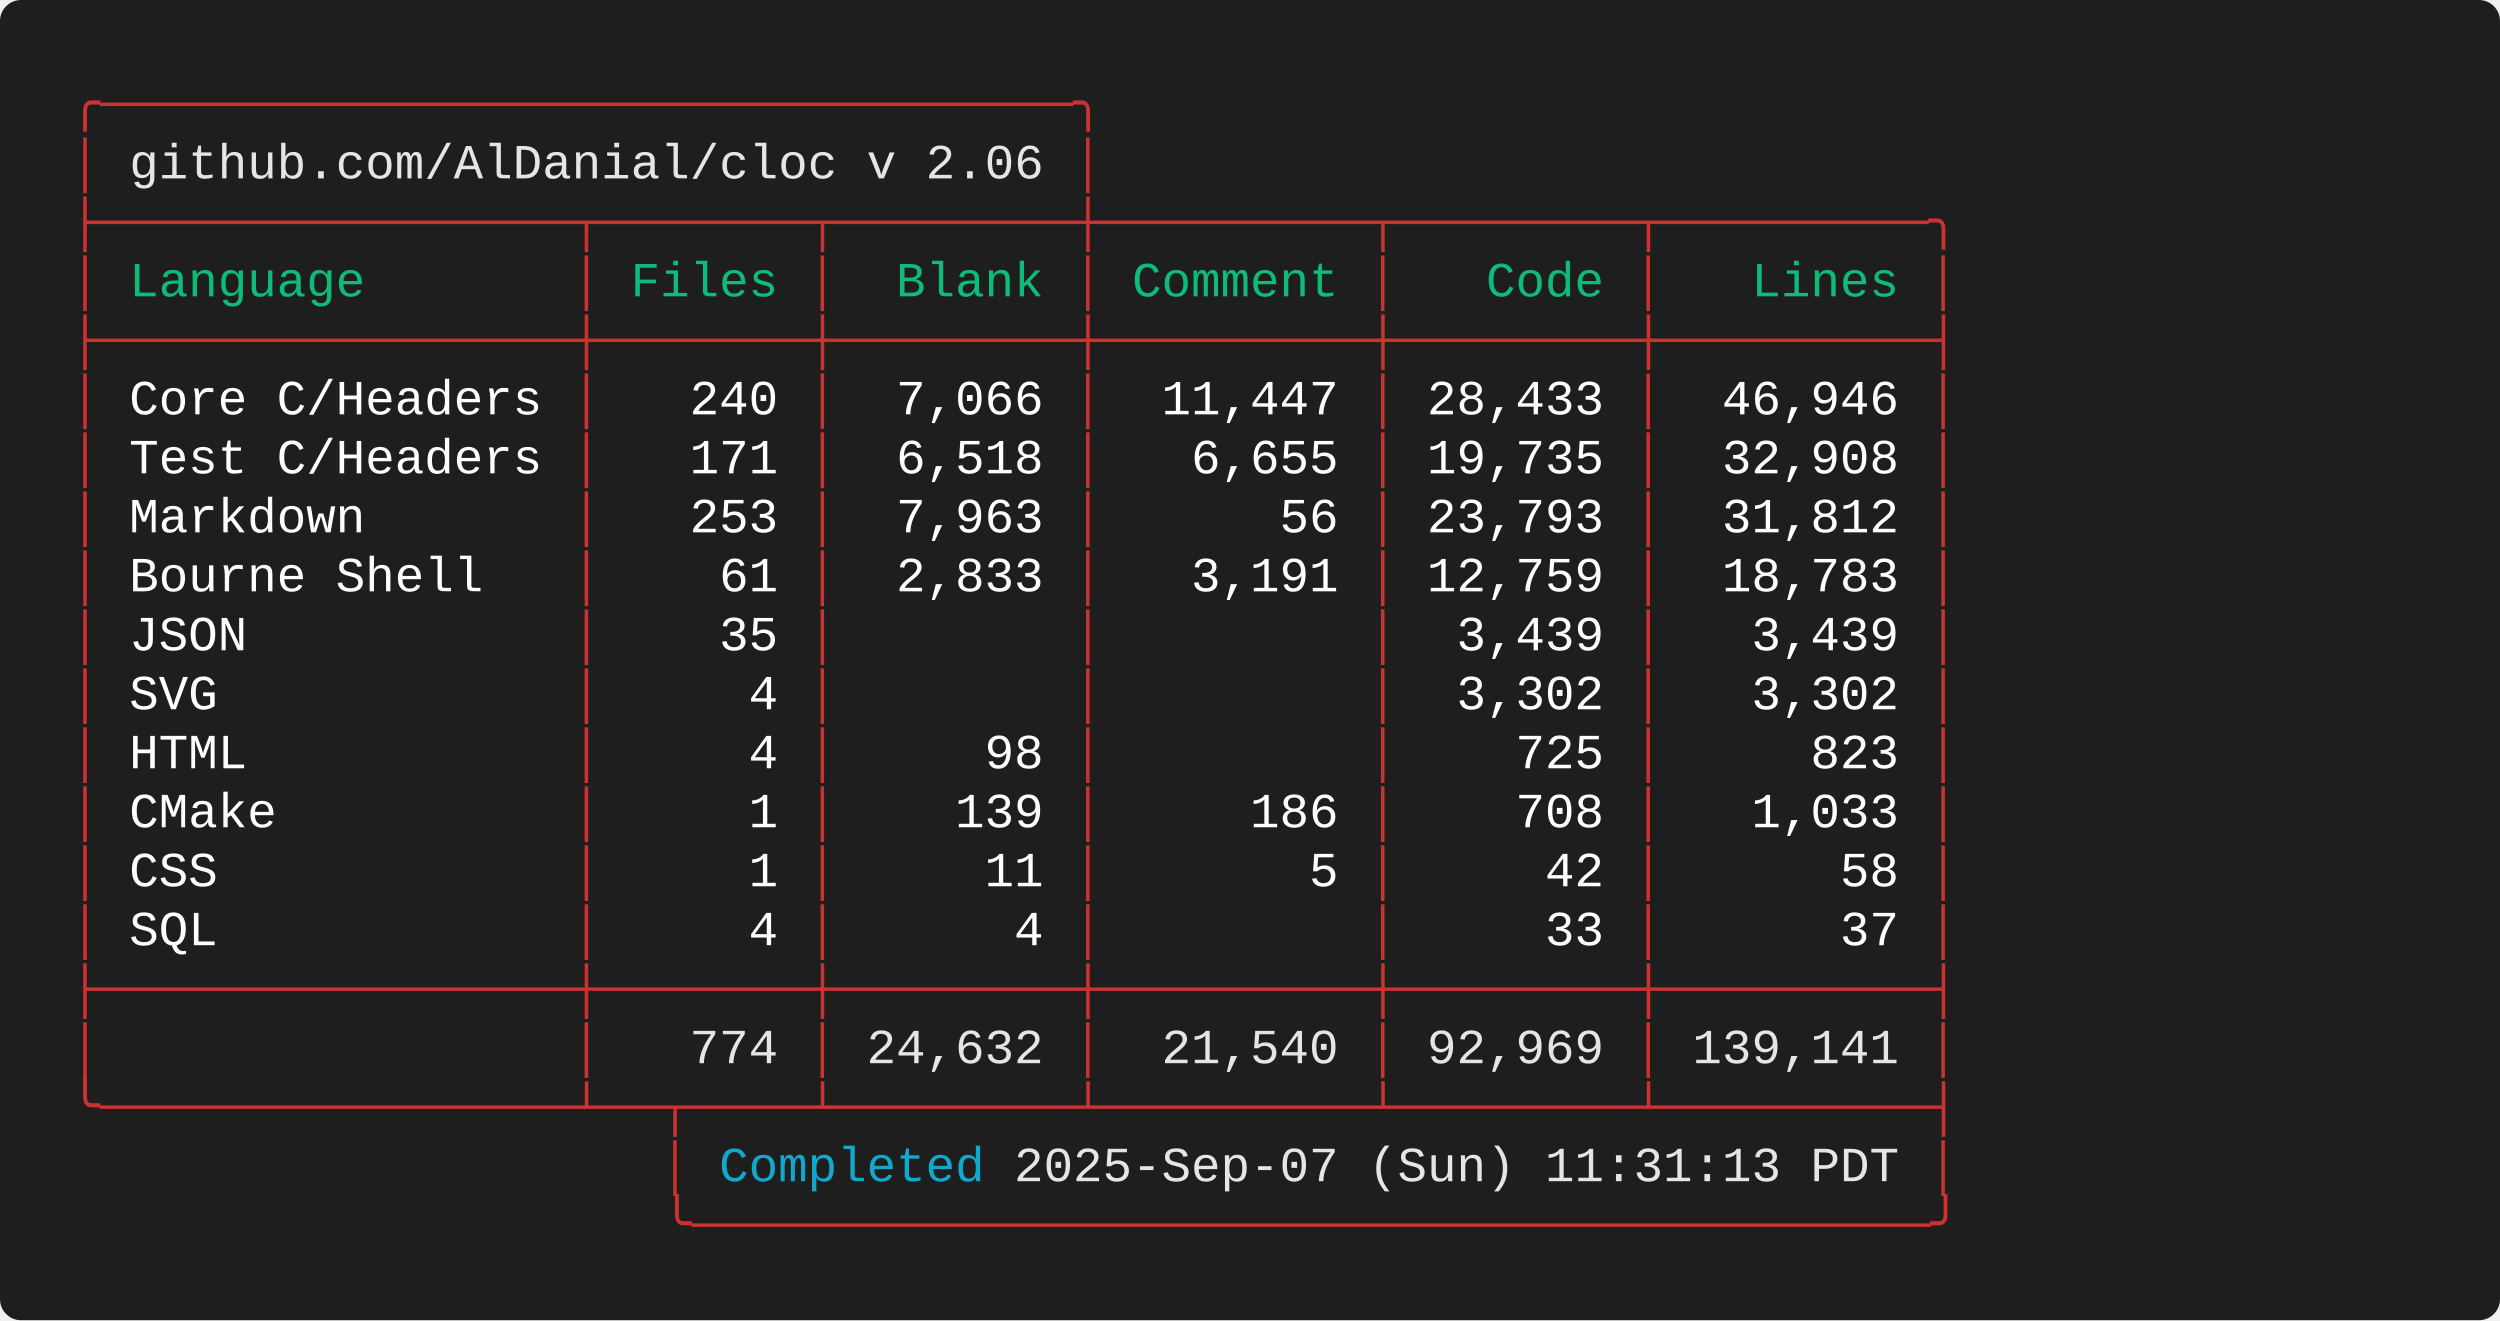
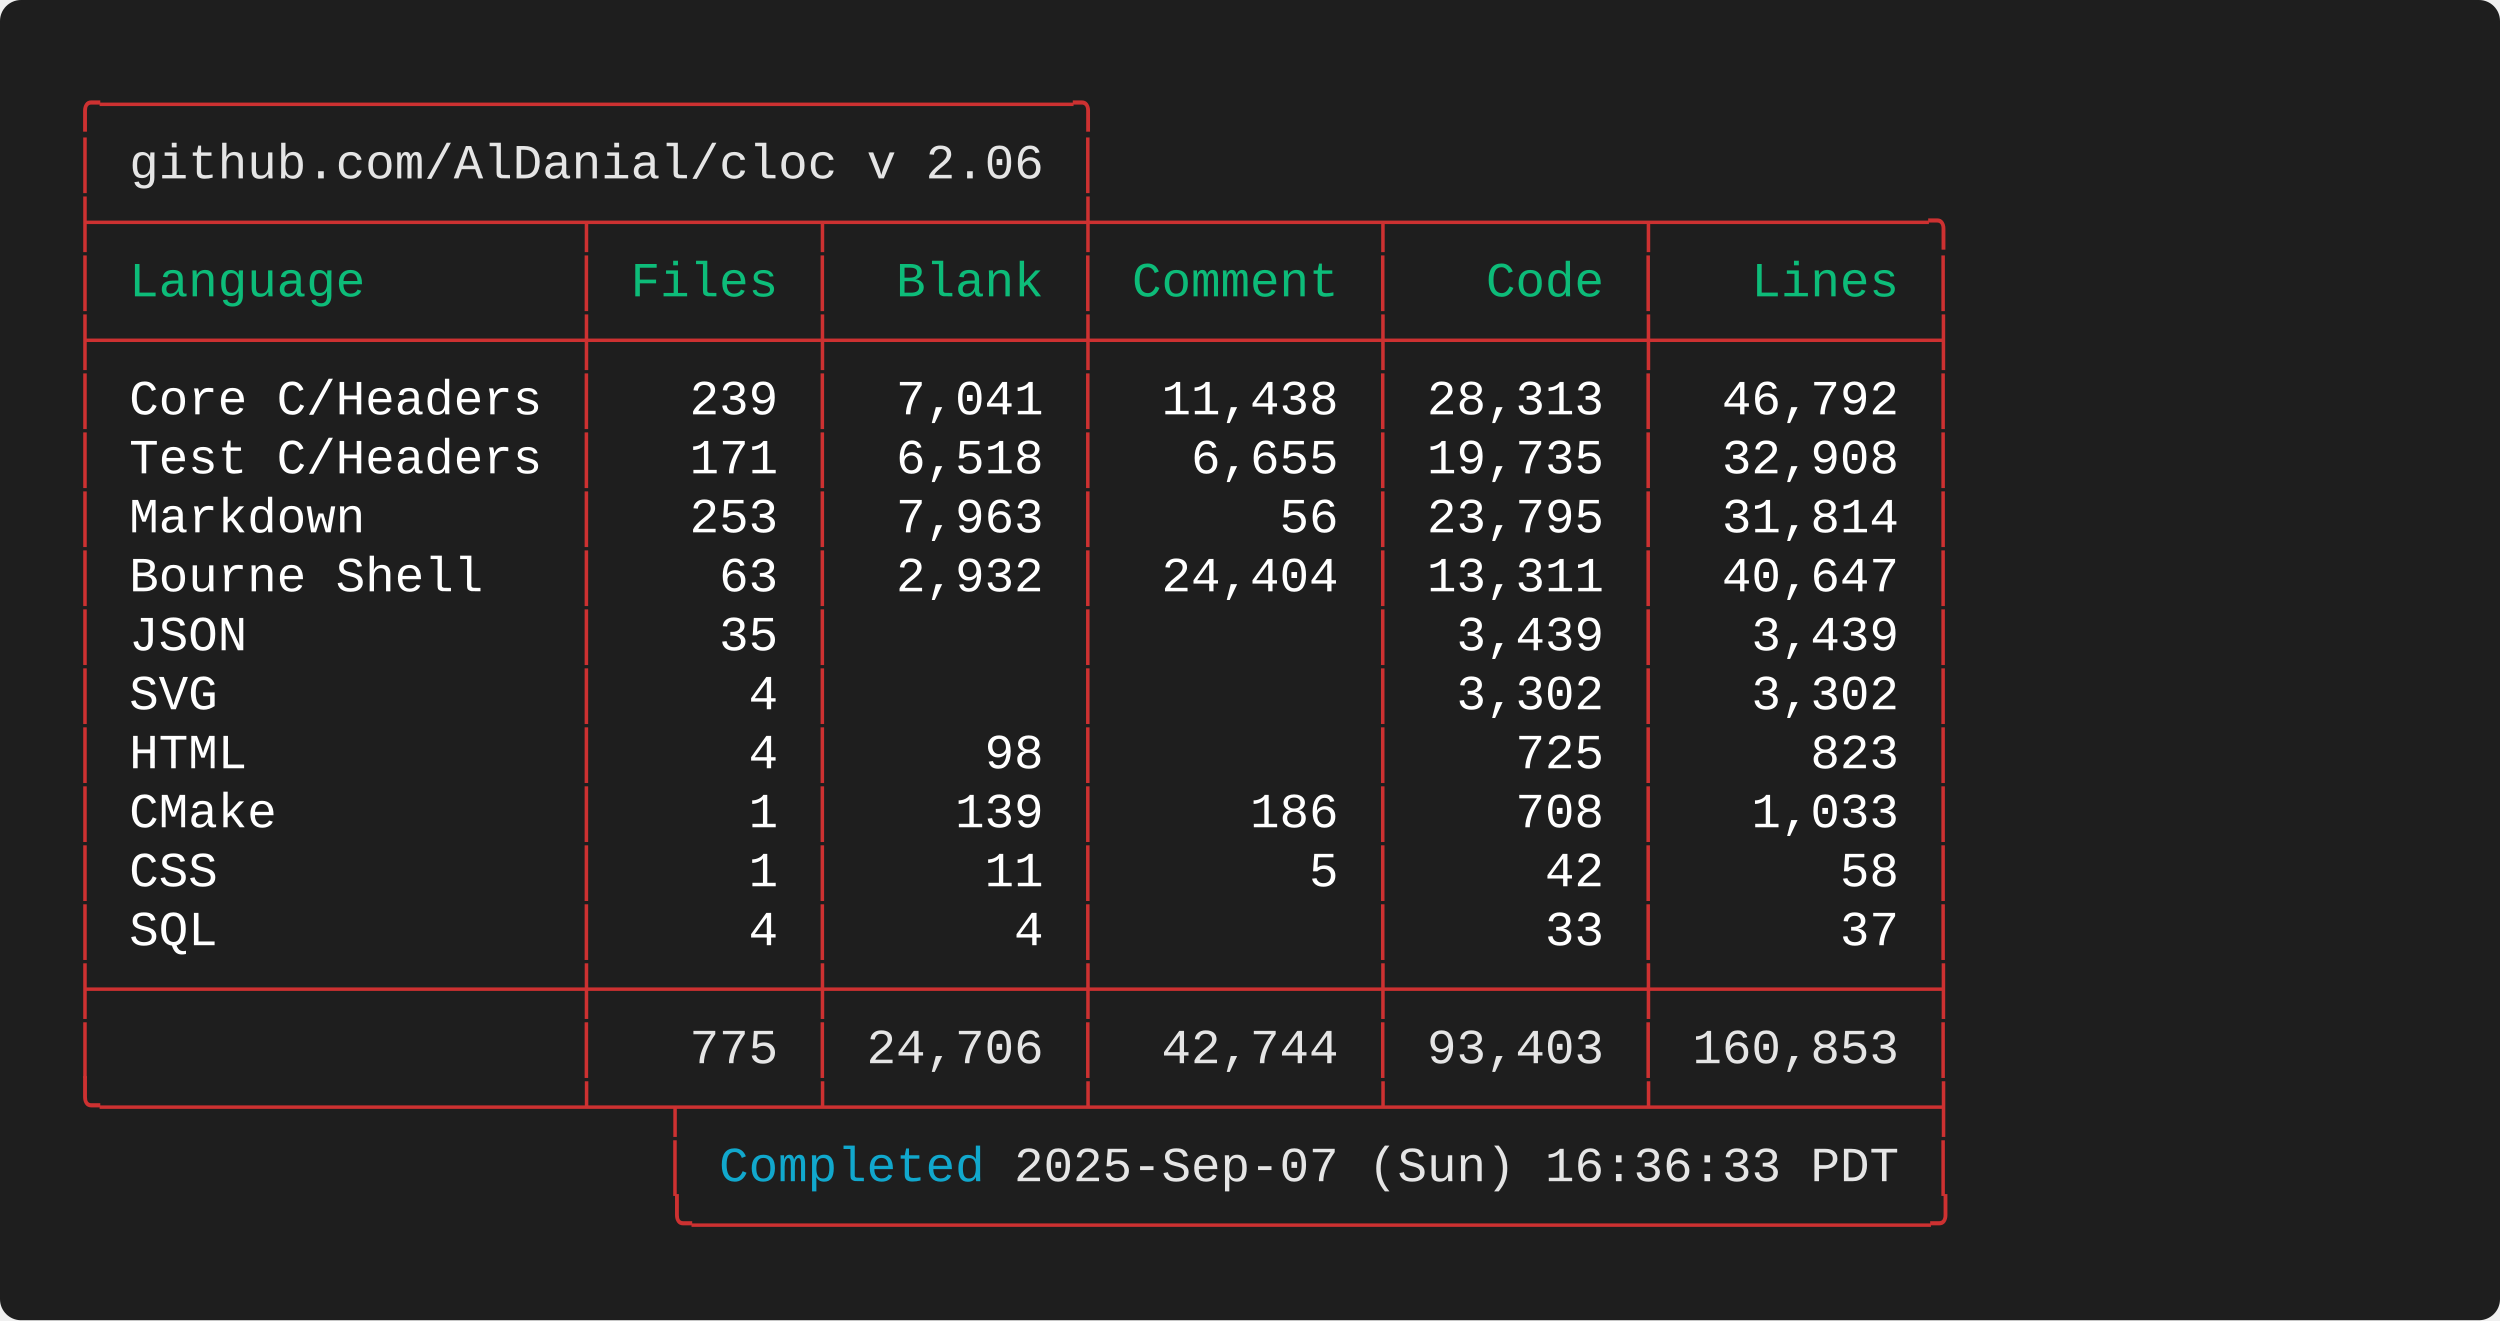
<svg xmlns="http://www.w3.org/2000/svg" width="712.00" height="376.00" viewBox="0 0 712.00 376.00">
  <defs>
    <style>.terminal-text { font-family: 'Consolas', 'Consolas', 'Monaco', 'Courier New', monospace; }</style>
  </defs>
  <rect width="100%" height="100%" fill="#1e1e1e" rx="6" />
  <text x="20.00" y="34.00" font-size="14" class="terminal-text" xml:space="preserve" textLength="294.00" lengthAdjust="spacingAndGlyphs" fill="#cd3131">╭─────────────────────────────────╮</text>
  <text x="20.00" y="50.80" font-size="14" class="terminal-text" xml:space="preserve" textLength="16.80" lengthAdjust="spacingAndGlyphs" fill="#cd3131">│ </text>
  <text x="36.80" y="50.80" font-size="14" class="terminal-text" xml:space="preserve" textLength="260.40" lengthAdjust="spacingAndGlyphs" fill="#e5e5e5">github.com/AlDanial/cloc v 2.06</text>
  <text x="297.20" y="50.80" font-size="14" class="terminal-text" xml:space="preserve" textLength="8.40" lengthAdjust="spacingAndGlyphs" fill="#ffffff"> </text>
  <text x="305.60" y="50.80" font-size="14" class="terminal-text" xml:space="preserve" textLength="8.40" lengthAdjust="spacingAndGlyphs" fill="#cd3131">│</text>
  <text x="20.00" y="67.60" font-size="14" class="terminal-text" xml:space="preserve" textLength="537.60" lengthAdjust="spacingAndGlyphs" fill="#cd3131">├────────────────┬───────┬────────┼─────────┬────────┬─────────╮</text>
  <text x="20.00" y="84.40" font-size="14" class="terminal-text" xml:space="preserve" textLength="8.40" lengthAdjust="spacingAndGlyphs" fill="#cd3131">│</text>
  <text x="28.40" y="84.40" font-size="14" class="terminal-text" xml:space="preserve" textLength="134.40" lengthAdjust="spacingAndGlyphs" fill="#0dbc79"> Language       </text>
  <text x="162.80" y="84.40" font-size="14" class="terminal-text" xml:space="preserve" textLength="8.40" lengthAdjust="spacingAndGlyphs" fill="#cd3131">│</text>
  <text x="171.20" y="84.40" font-size="14" class="terminal-text" xml:space="preserve" textLength="58.80" lengthAdjust="spacingAndGlyphs" fill="#0dbc79"> Files </text>
  <text x="230.00" y="84.40" font-size="14" class="terminal-text" xml:space="preserve" textLength="8.40" lengthAdjust="spacingAndGlyphs" fill="#cd3131">│</text>
  <text x="238.40" y="84.40" font-size="14" class="terminal-text" xml:space="preserve" textLength="67.20" lengthAdjust="spacingAndGlyphs" fill="#0dbc79">  Blank </text>
  <text x="305.60" y="84.40" font-size="14" class="terminal-text" xml:space="preserve" textLength="8.40" lengthAdjust="spacingAndGlyphs" fill="#cd3131">│</text>
  <text x="314.00" y="84.40" font-size="14" class="terminal-text" xml:space="preserve" textLength="75.60" lengthAdjust="spacingAndGlyphs" fill="#0dbc79"> Comment </text>
  <text x="389.60" y="84.40" font-size="14" class="terminal-text" xml:space="preserve" textLength="8.40" lengthAdjust="spacingAndGlyphs" fill="#cd3131">│</text>
  <text x="398.00" y="84.40" font-size="14" class="terminal-text" xml:space="preserve" textLength="67.20" lengthAdjust="spacingAndGlyphs" fill="#0dbc79">   Code </text>
  <text x="465.20" y="84.40" font-size="14" class="terminal-text" xml:space="preserve" textLength="8.40" lengthAdjust="spacingAndGlyphs" fill="#cd3131">│</text>
  <text x="473.60" y="84.40" font-size="14" class="terminal-text" xml:space="preserve" textLength="75.60" lengthAdjust="spacingAndGlyphs" fill="#0dbc79">   Lines </text>
  <text x="549.20" y="84.40" font-size="14" class="terminal-text" xml:space="preserve" textLength="8.40" lengthAdjust="spacingAndGlyphs" fill="#cd3131">│</text>
  <text x="20.00" y="101.20" font-size="14" class="terminal-text" xml:space="preserve" textLength="537.60" lengthAdjust="spacingAndGlyphs" fill="#cd3131">├────────────────┼───────┼────────┼─────────┼────────┼─────────┤</text>
  <text x="20.00" y="118.00" font-size="14" class="terminal-text" xml:space="preserve" textLength="8.40" lengthAdjust="spacingAndGlyphs" fill="#cd3131">│</text>
  <text x="28.40" y="118.00" font-size="14" class="terminal-text" xml:space="preserve" textLength="134.40" lengthAdjust="spacingAndGlyphs" fill="#ffffff"> Core C/Headers </text>
  <text x="162.80" y="118.00" font-size="14" class="terminal-text" xml:space="preserve" textLength="8.40" lengthAdjust="spacingAndGlyphs" fill="#cd3131">│</text>
-   <text x="171.20" y="118.00" font-size="14" class="terminal-text" xml:space="preserve" textLength="58.80" lengthAdjust="spacingAndGlyphs" fill="#ffffff">   240 </text>
+   <text x="171.20" y="118.00" font-size="14" class="terminal-text" xml:space="preserve" textLength="58.80" lengthAdjust="spacingAndGlyphs" fill="#ffffff">   239 </text>
  <text x="230.00" y="118.00" font-size="14" class="terminal-text" xml:space="preserve" textLength="8.40" lengthAdjust="spacingAndGlyphs" fill="#cd3131">│</text>
-   <text x="238.40" y="118.00" font-size="14" class="terminal-text" xml:space="preserve" textLength="67.20" lengthAdjust="spacingAndGlyphs" fill="#ffffff">  7,066 </text>
+   <text x="238.40" y="118.00" font-size="14" class="terminal-text" xml:space="preserve" textLength="67.20" lengthAdjust="spacingAndGlyphs" fill="#ffffff">  7,041 </text>
  <text x="305.60" y="118.00" font-size="14" class="terminal-text" xml:space="preserve" textLength="8.40" lengthAdjust="spacingAndGlyphs" fill="#cd3131">│</text>
-   <text x="314.00" y="118.00" font-size="14" class="terminal-text" xml:space="preserve" textLength="75.60" lengthAdjust="spacingAndGlyphs" fill="#ffffff">  11,447 </text>
+   <text x="314.00" y="118.00" font-size="14" class="terminal-text" xml:space="preserve" textLength="75.60" lengthAdjust="spacingAndGlyphs" fill="#ffffff">  11,438 </text>
  <text x="389.60" y="118.00" font-size="14" class="terminal-text" xml:space="preserve" textLength="8.40" lengthAdjust="spacingAndGlyphs" fill="#cd3131">│</text>
-   <text x="398.00" y="118.00" font-size="14" class="terminal-text" xml:space="preserve" textLength="67.20" lengthAdjust="spacingAndGlyphs" fill="#ffffff"> 28,433 </text>
+   <text x="398.00" y="118.00" font-size="14" class="terminal-text" xml:space="preserve" textLength="67.20" lengthAdjust="spacingAndGlyphs" fill="#ffffff"> 28,313 </text>
  <text x="465.20" y="118.00" font-size="14" class="terminal-text" xml:space="preserve" textLength="8.40" lengthAdjust="spacingAndGlyphs" fill="#cd3131">│</text>
-   <text x="473.60" y="118.00" font-size="14" class="terminal-text" xml:space="preserve" textLength="75.60" lengthAdjust="spacingAndGlyphs" fill="#ffffff">  46,946 </text>
+   <text x="473.60" y="118.00" font-size="14" class="terminal-text" xml:space="preserve" textLength="75.60" lengthAdjust="spacingAndGlyphs" fill="#ffffff">  46,792 </text>
  <text x="549.20" y="118.00" font-size="14" class="terminal-text" xml:space="preserve" textLength="8.40" lengthAdjust="spacingAndGlyphs" fill="#cd3131">│</text>
  <text x="20.00" y="134.80" font-size="14" class="terminal-text" xml:space="preserve" textLength="8.40" lengthAdjust="spacingAndGlyphs" fill="#cd3131">│</text>
  <text x="28.40" y="134.80" font-size="14" class="terminal-text" xml:space="preserve" textLength="134.40" lengthAdjust="spacingAndGlyphs" fill="#ffffff"> Test C/Headers </text>
  <text x="162.80" y="134.80" font-size="14" class="terminal-text" xml:space="preserve" textLength="8.40" lengthAdjust="spacingAndGlyphs" fill="#cd3131">│</text>
  <text x="171.20" y="134.80" font-size="14" class="terminal-text" xml:space="preserve" textLength="58.80" lengthAdjust="spacingAndGlyphs" fill="#ffffff">   171 </text>
  <text x="230.00" y="134.80" font-size="14" class="terminal-text" xml:space="preserve" textLength="8.40" lengthAdjust="spacingAndGlyphs" fill="#cd3131">│</text>
  <text x="238.40" y="134.80" font-size="14" class="terminal-text" xml:space="preserve" textLength="67.20" lengthAdjust="spacingAndGlyphs" fill="#ffffff">  6,518 </text>
  <text x="305.60" y="134.80" font-size="14" class="terminal-text" xml:space="preserve" textLength="8.40" lengthAdjust="spacingAndGlyphs" fill="#cd3131">│</text>
  <text x="314.00" y="134.80" font-size="14" class="terminal-text" xml:space="preserve" textLength="75.60" lengthAdjust="spacingAndGlyphs" fill="#ffffff">   6,655 </text>
  <text x="389.60" y="134.80" font-size="14" class="terminal-text" xml:space="preserve" textLength="8.40" lengthAdjust="spacingAndGlyphs" fill="#cd3131">│</text>
  <text x="398.00" y="134.80" font-size="14" class="terminal-text" xml:space="preserve" textLength="67.20" lengthAdjust="spacingAndGlyphs" fill="#ffffff"> 19,735 </text>
  <text x="465.20" y="134.80" font-size="14" class="terminal-text" xml:space="preserve" textLength="8.40" lengthAdjust="spacingAndGlyphs" fill="#cd3131">│</text>
  <text x="473.60" y="134.80" font-size="14" class="terminal-text" xml:space="preserve" textLength="75.60" lengthAdjust="spacingAndGlyphs" fill="#ffffff">  32,908 </text>
  <text x="549.20" y="134.80" font-size="14" class="terminal-text" xml:space="preserve" textLength="8.40" lengthAdjust="spacingAndGlyphs" fill="#cd3131">│</text>
  <text x="20.00" y="151.60" font-size="14" class="terminal-text" xml:space="preserve" textLength="8.40" lengthAdjust="spacingAndGlyphs" fill="#cd3131">│</text>
  <text x="28.40" y="151.60" font-size="14" class="terminal-text" xml:space="preserve" textLength="134.40" lengthAdjust="spacingAndGlyphs" fill="#ffffff"> Markdown       </text>
  <text x="162.80" y="151.60" font-size="14" class="terminal-text" xml:space="preserve" textLength="8.40" lengthAdjust="spacingAndGlyphs" fill="#cd3131">│</text>
  <text x="171.20" y="151.60" font-size="14" class="terminal-text" xml:space="preserve" textLength="58.80" lengthAdjust="spacingAndGlyphs" fill="#ffffff">   253 </text>
  <text x="230.00" y="151.60" font-size="14" class="terminal-text" xml:space="preserve" textLength="8.40" lengthAdjust="spacingAndGlyphs" fill="#cd3131">│</text>
  <text x="238.40" y="151.60" font-size="14" class="terminal-text" xml:space="preserve" textLength="67.20" lengthAdjust="spacingAndGlyphs" fill="#ffffff">  7,963 </text>
  <text x="305.60" y="151.60" font-size="14" class="terminal-text" xml:space="preserve" textLength="8.40" lengthAdjust="spacingAndGlyphs" fill="#cd3131">│</text>
  <text x="314.00" y="151.60" font-size="14" class="terminal-text" xml:space="preserve" textLength="75.60" lengthAdjust="spacingAndGlyphs" fill="#ffffff">      56 </text>
  <text x="389.60" y="151.60" font-size="14" class="terminal-text" xml:space="preserve" textLength="8.40" lengthAdjust="spacingAndGlyphs" fill="#cd3131">│</text>
-   <text x="398.00" y="151.60" font-size="14" class="terminal-text" xml:space="preserve" textLength="67.20" lengthAdjust="spacingAndGlyphs" fill="#ffffff"> 23,793 </text>
+   <text x="398.00" y="151.60" font-size="14" class="terminal-text" xml:space="preserve" textLength="67.20" lengthAdjust="spacingAndGlyphs" fill="#ffffff"> 23,795 </text>
  <text x="465.20" y="151.60" font-size="14" class="terminal-text" xml:space="preserve" textLength="8.40" lengthAdjust="spacingAndGlyphs" fill="#cd3131">│</text>
-   <text x="473.60" y="151.60" font-size="14" class="terminal-text" xml:space="preserve" textLength="75.60" lengthAdjust="spacingAndGlyphs" fill="#ffffff">  31,812 </text>
+   <text x="473.60" y="151.60" font-size="14" class="terminal-text" xml:space="preserve" textLength="75.60" lengthAdjust="spacingAndGlyphs" fill="#ffffff">  31,814 </text>
  <text x="549.20" y="151.60" font-size="14" class="terminal-text" xml:space="preserve" textLength="8.40" lengthAdjust="spacingAndGlyphs" fill="#cd3131">│</text>
  <text x="20.00" y="168.40" font-size="14" class="terminal-text" xml:space="preserve" textLength="8.40" lengthAdjust="spacingAndGlyphs" fill="#cd3131">│</text>
  <text x="28.40" y="168.40" font-size="14" class="terminal-text" xml:space="preserve" textLength="134.40" lengthAdjust="spacingAndGlyphs" fill="#ffffff"> Bourne Shell   </text>
  <text x="162.80" y="168.40" font-size="14" class="terminal-text" xml:space="preserve" textLength="8.40" lengthAdjust="spacingAndGlyphs" fill="#cd3131">│</text>
-   <text x="171.20" y="168.40" font-size="14" class="terminal-text" xml:space="preserve" textLength="58.80" lengthAdjust="spacingAndGlyphs" fill="#ffffff">    61 </text>
+   <text x="171.20" y="168.40" font-size="14" class="terminal-text" xml:space="preserve" textLength="58.80" lengthAdjust="spacingAndGlyphs" fill="#ffffff">    63 </text>
  <text x="230.00" y="168.40" font-size="14" class="terminal-text" xml:space="preserve" textLength="8.40" lengthAdjust="spacingAndGlyphs" fill="#cd3131">│</text>
-   <text x="238.40" y="168.40" font-size="14" class="terminal-text" xml:space="preserve" textLength="67.20" lengthAdjust="spacingAndGlyphs" fill="#ffffff">  2,833 </text>
+   <text x="238.40" y="168.40" font-size="14" class="terminal-text" xml:space="preserve" textLength="67.20" lengthAdjust="spacingAndGlyphs" fill="#ffffff">  2,932 </text>
  <text x="305.60" y="168.40" font-size="14" class="terminal-text" xml:space="preserve" textLength="8.40" lengthAdjust="spacingAndGlyphs" fill="#cd3131">│</text>
-   <text x="314.00" y="168.40" font-size="14" class="terminal-text" xml:space="preserve" textLength="75.60" lengthAdjust="spacingAndGlyphs" fill="#ffffff">   3,191 </text>
+   <text x="314.00" y="168.40" font-size="14" class="terminal-text" xml:space="preserve" textLength="75.60" lengthAdjust="spacingAndGlyphs" fill="#ffffff">  24,404 </text>
  <text x="389.60" y="168.40" font-size="14" class="terminal-text" xml:space="preserve" textLength="8.40" lengthAdjust="spacingAndGlyphs" fill="#cd3131">│</text>
-   <text x="398.00" y="168.40" font-size="14" class="terminal-text" xml:space="preserve" textLength="67.20" lengthAdjust="spacingAndGlyphs" fill="#ffffff"> 12,759 </text>
+   <text x="398.00" y="168.40" font-size="14" class="terminal-text" xml:space="preserve" textLength="67.20" lengthAdjust="spacingAndGlyphs" fill="#ffffff"> 13,311 </text>
  <text x="465.20" y="168.40" font-size="14" class="terminal-text" xml:space="preserve" textLength="8.40" lengthAdjust="spacingAndGlyphs" fill="#cd3131">│</text>
-   <text x="473.60" y="168.40" font-size="14" class="terminal-text" xml:space="preserve" textLength="75.60" lengthAdjust="spacingAndGlyphs" fill="#ffffff">  18,783 </text>
+   <text x="473.60" y="168.40" font-size="14" class="terminal-text" xml:space="preserve" textLength="75.60" lengthAdjust="spacingAndGlyphs" fill="#ffffff">  40,647 </text>
  <text x="549.20" y="168.40" font-size="14" class="terminal-text" xml:space="preserve" textLength="8.40" lengthAdjust="spacingAndGlyphs" fill="#cd3131">│</text>
  <text x="20.00" y="185.20" font-size="14" class="terminal-text" xml:space="preserve" textLength="8.40" lengthAdjust="spacingAndGlyphs" fill="#cd3131">│</text>
  <text x="28.40" y="185.20" font-size="14" class="terminal-text" xml:space="preserve" textLength="134.40" lengthAdjust="spacingAndGlyphs" fill="#ffffff"> JSON           </text>
  <text x="162.80" y="185.20" font-size="14" class="terminal-text" xml:space="preserve" textLength="8.40" lengthAdjust="spacingAndGlyphs" fill="#cd3131">│</text>
  <text x="171.20" y="185.20" font-size="14" class="terminal-text" xml:space="preserve" textLength="58.80" lengthAdjust="spacingAndGlyphs" fill="#ffffff">    35 </text>
  <text x="230.00" y="185.20" font-size="14" class="terminal-text" xml:space="preserve" textLength="8.40" lengthAdjust="spacingAndGlyphs" fill="#cd3131">│</text>
  <text x="238.40" y="185.20" font-size="14" class="terminal-text" xml:space="preserve" textLength="67.20" lengthAdjust="spacingAndGlyphs" fill="#ffffff">        </text>
  <text x="305.60" y="185.20" font-size="14" class="terminal-text" xml:space="preserve" textLength="8.40" lengthAdjust="spacingAndGlyphs" fill="#cd3131">│</text>
  <text x="314.00" y="185.20" font-size="14" class="terminal-text" xml:space="preserve" textLength="75.60" lengthAdjust="spacingAndGlyphs" fill="#ffffff">         </text>
  <text x="389.60" y="185.20" font-size="14" class="terminal-text" xml:space="preserve" textLength="8.40" lengthAdjust="spacingAndGlyphs" fill="#cd3131">│</text>
  <text x="398.00" y="185.20" font-size="14" class="terminal-text" xml:space="preserve" textLength="67.20" lengthAdjust="spacingAndGlyphs" fill="#ffffff">  3,439 </text>
  <text x="465.20" y="185.20" font-size="14" class="terminal-text" xml:space="preserve" textLength="8.40" lengthAdjust="spacingAndGlyphs" fill="#cd3131">│</text>
  <text x="473.60" y="185.20" font-size="14" class="terminal-text" xml:space="preserve" textLength="75.60" lengthAdjust="spacingAndGlyphs" fill="#ffffff">   3,439 </text>
  <text x="549.20" y="185.20" font-size="14" class="terminal-text" xml:space="preserve" textLength="8.40" lengthAdjust="spacingAndGlyphs" fill="#cd3131">│</text>
  <text x="20.00" y="202.00" font-size="14" class="terminal-text" xml:space="preserve" textLength="8.40" lengthAdjust="spacingAndGlyphs" fill="#cd3131">│</text>
  <text x="28.40" y="202.00" font-size="14" class="terminal-text" xml:space="preserve" textLength="134.40" lengthAdjust="spacingAndGlyphs" fill="#ffffff"> SVG            </text>
  <text x="162.80" y="202.00" font-size="14" class="terminal-text" xml:space="preserve" textLength="8.40" lengthAdjust="spacingAndGlyphs" fill="#cd3131">│</text>
  <text x="171.20" y="202.00" font-size="14" class="terminal-text" xml:space="preserve" textLength="58.80" lengthAdjust="spacingAndGlyphs" fill="#ffffff">     4 </text>
  <text x="230.00" y="202.00" font-size="14" class="terminal-text" xml:space="preserve" textLength="8.40" lengthAdjust="spacingAndGlyphs" fill="#cd3131">│</text>
  <text x="238.40" y="202.00" font-size="14" class="terminal-text" xml:space="preserve" textLength="67.20" lengthAdjust="spacingAndGlyphs" fill="#ffffff">        </text>
  <text x="305.60" y="202.00" font-size="14" class="terminal-text" xml:space="preserve" textLength="8.40" lengthAdjust="spacingAndGlyphs" fill="#cd3131">│</text>
  <text x="314.00" y="202.00" font-size="14" class="terminal-text" xml:space="preserve" textLength="75.60" lengthAdjust="spacingAndGlyphs" fill="#ffffff">         </text>
  <text x="389.60" y="202.00" font-size="14" class="terminal-text" xml:space="preserve" textLength="8.40" lengthAdjust="spacingAndGlyphs" fill="#cd3131">│</text>
  <text x="398.00" y="202.00" font-size="14" class="terminal-text" xml:space="preserve" textLength="67.20" lengthAdjust="spacingAndGlyphs" fill="#ffffff">  3,302 </text>
  <text x="465.20" y="202.00" font-size="14" class="terminal-text" xml:space="preserve" textLength="8.40" lengthAdjust="spacingAndGlyphs" fill="#cd3131">│</text>
  <text x="473.60" y="202.00" font-size="14" class="terminal-text" xml:space="preserve" textLength="75.60" lengthAdjust="spacingAndGlyphs" fill="#ffffff">   3,302 </text>
  <text x="549.20" y="202.00" font-size="14" class="terminal-text" xml:space="preserve" textLength="8.40" lengthAdjust="spacingAndGlyphs" fill="#cd3131">│</text>
  <text x="20.00" y="218.80" font-size="14" class="terminal-text" xml:space="preserve" textLength="8.40" lengthAdjust="spacingAndGlyphs" fill="#cd3131">│</text>
  <text x="28.40" y="218.80" font-size="14" class="terminal-text" xml:space="preserve" textLength="134.40" lengthAdjust="spacingAndGlyphs" fill="#ffffff"> HTML           </text>
  <text x="162.80" y="218.80" font-size="14" class="terminal-text" xml:space="preserve" textLength="8.40" lengthAdjust="spacingAndGlyphs" fill="#cd3131">│</text>
  <text x="171.20" y="218.80" font-size="14" class="terminal-text" xml:space="preserve" textLength="58.80" lengthAdjust="spacingAndGlyphs" fill="#ffffff">     4 </text>
  <text x="230.00" y="218.80" font-size="14" class="terminal-text" xml:space="preserve" textLength="8.40" lengthAdjust="spacingAndGlyphs" fill="#cd3131">│</text>
  <text x="238.40" y="218.80" font-size="14" class="terminal-text" xml:space="preserve" textLength="67.20" lengthAdjust="spacingAndGlyphs" fill="#ffffff">     98 </text>
  <text x="305.60" y="218.80" font-size="14" class="terminal-text" xml:space="preserve" textLength="8.40" lengthAdjust="spacingAndGlyphs" fill="#cd3131">│</text>
  <text x="314.00" y="218.80" font-size="14" class="terminal-text" xml:space="preserve" textLength="75.60" lengthAdjust="spacingAndGlyphs" fill="#ffffff">         </text>
  <text x="389.60" y="218.80" font-size="14" class="terminal-text" xml:space="preserve" textLength="8.40" lengthAdjust="spacingAndGlyphs" fill="#cd3131">│</text>
  <text x="398.00" y="218.80" font-size="14" class="terminal-text" xml:space="preserve" textLength="67.20" lengthAdjust="spacingAndGlyphs" fill="#ffffff">    725 </text>
  <text x="465.20" y="218.80" font-size="14" class="terminal-text" xml:space="preserve" textLength="8.40" lengthAdjust="spacingAndGlyphs" fill="#cd3131">│</text>
  <text x="473.60" y="218.80" font-size="14" class="terminal-text" xml:space="preserve" textLength="75.60" lengthAdjust="spacingAndGlyphs" fill="#ffffff">     823 </text>
  <text x="549.20" y="218.80" font-size="14" class="terminal-text" xml:space="preserve" textLength="8.40" lengthAdjust="spacingAndGlyphs" fill="#cd3131">│</text>
  <text x="20.00" y="235.60" font-size="14" class="terminal-text" xml:space="preserve" textLength="8.40" lengthAdjust="spacingAndGlyphs" fill="#cd3131">│</text>
  <text x="28.40" y="235.60" font-size="14" class="terminal-text" xml:space="preserve" textLength="134.40" lengthAdjust="spacingAndGlyphs" fill="#ffffff"> CMake          </text>
  <text x="162.80" y="235.60" font-size="14" class="terminal-text" xml:space="preserve" textLength="8.40" lengthAdjust="spacingAndGlyphs" fill="#cd3131">│</text>
  <text x="171.20" y="235.60" font-size="14" class="terminal-text" xml:space="preserve" textLength="58.80" lengthAdjust="spacingAndGlyphs" fill="#ffffff">     1 </text>
  <text x="230.00" y="235.60" font-size="14" class="terminal-text" xml:space="preserve" textLength="8.40" lengthAdjust="spacingAndGlyphs" fill="#cd3131">│</text>
  <text x="238.40" y="235.60" font-size="14" class="terminal-text" xml:space="preserve" textLength="67.20" lengthAdjust="spacingAndGlyphs" fill="#ffffff">    139 </text>
  <text x="305.60" y="235.60" font-size="14" class="terminal-text" xml:space="preserve" textLength="8.40" lengthAdjust="spacingAndGlyphs" fill="#cd3131">│</text>
  <text x="314.00" y="235.60" font-size="14" class="terminal-text" xml:space="preserve" textLength="75.60" lengthAdjust="spacingAndGlyphs" fill="#ffffff">     186 </text>
  <text x="389.60" y="235.60" font-size="14" class="terminal-text" xml:space="preserve" textLength="8.40" lengthAdjust="spacingAndGlyphs" fill="#cd3131">│</text>
  <text x="398.00" y="235.60" font-size="14" class="terminal-text" xml:space="preserve" textLength="67.20" lengthAdjust="spacingAndGlyphs" fill="#ffffff">    708 </text>
  <text x="465.20" y="235.60" font-size="14" class="terminal-text" xml:space="preserve" textLength="8.40" lengthAdjust="spacingAndGlyphs" fill="#cd3131">│</text>
  <text x="473.60" y="235.60" font-size="14" class="terminal-text" xml:space="preserve" textLength="75.60" lengthAdjust="spacingAndGlyphs" fill="#ffffff">   1,033 </text>
  <text x="549.20" y="235.60" font-size="14" class="terminal-text" xml:space="preserve" textLength="8.40" lengthAdjust="spacingAndGlyphs" fill="#cd3131">│</text>
  <text x="20.00" y="252.40" font-size="14" class="terminal-text" xml:space="preserve" textLength="8.40" lengthAdjust="spacingAndGlyphs" fill="#cd3131">│</text>
  <text x="28.40" y="252.40" font-size="14" class="terminal-text" xml:space="preserve" textLength="134.40" lengthAdjust="spacingAndGlyphs" fill="#ffffff"> CSS            </text>
  <text x="162.80" y="252.40" font-size="14" class="terminal-text" xml:space="preserve" textLength="8.40" lengthAdjust="spacingAndGlyphs" fill="#cd3131">│</text>
  <text x="171.20" y="252.40" font-size="14" class="terminal-text" xml:space="preserve" textLength="58.80" lengthAdjust="spacingAndGlyphs" fill="#ffffff">     1 </text>
  <text x="230.00" y="252.40" font-size="14" class="terminal-text" xml:space="preserve" textLength="8.40" lengthAdjust="spacingAndGlyphs" fill="#cd3131">│</text>
  <text x="238.40" y="252.40" font-size="14" class="terminal-text" xml:space="preserve" textLength="67.20" lengthAdjust="spacingAndGlyphs" fill="#ffffff">     11 </text>
  <text x="305.60" y="252.40" font-size="14" class="terminal-text" xml:space="preserve" textLength="8.40" lengthAdjust="spacingAndGlyphs" fill="#cd3131">│</text>
  <text x="314.00" y="252.40" font-size="14" class="terminal-text" xml:space="preserve" textLength="75.60" lengthAdjust="spacingAndGlyphs" fill="#ffffff">       5 </text>
  <text x="389.60" y="252.40" font-size="14" class="terminal-text" xml:space="preserve" textLength="8.40" lengthAdjust="spacingAndGlyphs" fill="#cd3131">│</text>
  <text x="398.00" y="252.40" font-size="14" class="terminal-text" xml:space="preserve" textLength="67.20" lengthAdjust="spacingAndGlyphs" fill="#ffffff">     42 </text>
  <text x="465.20" y="252.40" font-size="14" class="terminal-text" xml:space="preserve" textLength="8.40" lengthAdjust="spacingAndGlyphs" fill="#cd3131">│</text>
  <text x="473.60" y="252.40" font-size="14" class="terminal-text" xml:space="preserve" textLength="75.60" lengthAdjust="spacingAndGlyphs" fill="#ffffff">      58 </text>
  <text x="549.20" y="252.40" font-size="14" class="terminal-text" xml:space="preserve" textLength="8.40" lengthAdjust="spacingAndGlyphs" fill="#cd3131">│</text>
  <text x="20.00" y="269.20" font-size="14" class="terminal-text" xml:space="preserve" textLength="8.40" lengthAdjust="spacingAndGlyphs" fill="#cd3131">│</text>
  <text x="28.40" y="269.20" font-size="14" class="terminal-text" xml:space="preserve" textLength="134.40" lengthAdjust="spacingAndGlyphs" fill="#ffffff"> SQL            </text>
  <text x="162.80" y="269.20" font-size="14" class="terminal-text" xml:space="preserve" textLength="8.40" lengthAdjust="spacingAndGlyphs" fill="#cd3131">│</text>
  <text x="171.20" y="269.20" font-size="14" class="terminal-text" xml:space="preserve" textLength="58.80" lengthAdjust="spacingAndGlyphs" fill="#ffffff">     4 </text>
  <text x="230.00" y="269.20" font-size="14" class="terminal-text" xml:space="preserve" textLength="8.40" lengthAdjust="spacingAndGlyphs" fill="#cd3131">│</text>
  <text x="238.40" y="269.20" font-size="14" class="terminal-text" xml:space="preserve" textLength="67.20" lengthAdjust="spacingAndGlyphs" fill="#ffffff">      4 </text>
  <text x="305.60" y="269.20" font-size="14" class="terminal-text" xml:space="preserve" textLength="8.40" lengthAdjust="spacingAndGlyphs" fill="#cd3131">│</text>
  <text x="314.00" y="269.20" font-size="14" class="terminal-text" xml:space="preserve" textLength="75.60" lengthAdjust="spacingAndGlyphs" fill="#ffffff">         </text>
  <text x="389.60" y="269.20" font-size="14" class="terminal-text" xml:space="preserve" textLength="8.40" lengthAdjust="spacingAndGlyphs" fill="#cd3131">│</text>
  <text x="398.00" y="269.20" font-size="14" class="terminal-text" xml:space="preserve" textLength="67.20" lengthAdjust="spacingAndGlyphs" fill="#ffffff">     33 </text>
  <text x="465.20" y="269.20" font-size="14" class="terminal-text" xml:space="preserve" textLength="8.40" lengthAdjust="spacingAndGlyphs" fill="#cd3131">│</text>
  <text x="473.60" y="269.20" font-size="14" class="terminal-text" xml:space="preserve" textLength="75.60" lengthAdjust="spacingAndGlyphs" fill="#ffffff">      37 </text>
  <text x="549.20" y="269.20" font-size="14" class="terminal-text" xml:space="preserve" textLength="8.40" lengthAdjust="spacingAndGlyphs" fill="#cd3131">│</text>
  <text x="20.00" y="286.00" font-size="14" class="terminal-text" xml:space="preserve" textLength="537.60" lengthAdjust="spacingAndGlyphs" fill="#cd3131">├────────────────┼───────┼────────┼─────────┼────────┼─────────┤</text>
  <text x="20.00" y="302.80" font-size="14" class="terminal-text" xml:space="preserve" textLength="8.40" lengthAdjust="spacingAndGlyphs" fill="#cd3131">│</text>
  <text x="28.40" y="302.80" font-size="14" class="terminal-text" xml:space="preserve" textLength="134.40" lengthAdjust="spacingAndGlyphs" fill="#e5e5e5">                </text>
  <text x="162.80" y="302.80" font-size="14" class="terminal-text" xml:space="preserve" textLength="8.40" lengthAdjust="spacingAndGlyphs" fill="#cd3131">│</text>
-   <text x="171.20" y="302.80" font-size="14" class="terminal-text" xml:space="preserve" textLength="58.80" lengthAdjust="spacingAndGlyphs" fill="#e5e5e5">   774 </text>
+   <text x="171.20" y="302.80" font-size="14" class="terminal-text" xml:space="preserve" textLength="58.80" lengthAdjust="spacingAndGlyphs" fill="#e5e5e5">   775 </text>
  <text x="230.00" y="302.80" font-size="14" class="terminal-text" xml:space="preserve" textLength="8.40" lengthAdjust="spacingAndGlyphs" fill="#cd3131">│</text>
-   <text x="238.40" y="302.80" font-size="14" class="terminal-text" xml:space="preserve" textLength="67.20" lengthAdjust="spacingAndGlyphs" fill="#e5e5e5"> 24,632 </text>
+   <text x="238.40" y="302.80" font-size="14" class="terminal-text" xml:space="preserve" textLength="67.20" lengthAdjust="spacingAndGlyphs" fill="#e5e5e5"> 24,706 </text>
  <text x="305.60" y="302.80" font-size="14" class="terminal-text" xml:space="preserve" textLength="8.40" lengthAdjust="spacingAndGlyphs" fill="#cd3131">│</text>
-   <text x="314.00" y="302.80" font-size="14" class="terminal-text" xml:space="preserve" textLength="75.60" lengthAdjust="spacingAndGlyphs" fill="#e5e5e5">  21,540 </text>
+   <text x="314.00" y="302.80" font-size="14" class="terminal-text" xml:space="preserve" textLength="75.60" lengthAdjust="spacingAndGlyphs" fill="#e5e5e5">  42,744 </text>
  <text x="389.60" y="302.80" font-size="14" class="terminal-text" xml:space="preserve" textLength="8.40" lengthAdjust="spacingAndGlyphs" fill="#cd3131">│</text>
-   <text x="398.00" y="302.80" font-size="14" class="terminal-text" xml:space="preserve" textLength="67.20" lengthAdjust="spacingAndGlyphs" fill="#e5e5e5"> 92,969 </text>
+   <text x="398.00" y="302.80" font-size="14" class="terminal-text" xml:space="preserve" textLength="67.20" lengthAdjust="spacingAndGlyphs" fill="#e5e5e5"> 93,403 </text>
  <text x="465.20" y="302.80" font-size="14" class="terminal-text" xml:space="preserve" textLength="8.40" lengthAdjust="spacingAndGlyphs" fill="#cd3131">│</text>
-   <text x="473.60" y="302.80" font-size="14" class="terminal-text" xml:space="preserve" textLength="75.60" lengthAdjust="spacingAndGlyphs" fill="#e5e5e5"> 139,141 </text>
+   <text x="473.60" y="302.80" font-size="14" class="terminal-text" xml:space="preserve" textLength="75.60" lengthAdjust="spacingAndGlyphs" fill="#e5e5e5"> 160,853 </text>
  <text x="549.20" y="302.80" font-size="14" class="terminal-text" xml:space="preserve" textLength="8.40" lengthAdjust="spacingAndGlyphs" fill="#cd3131">│</text>
  <text x="20.00" y="319.60" font-size="14" class="terminal-text" xml:space="preserve" textLength="537.60" lengthAdjust="spacingAndGlyphs" fill="#cd3131">╰────────────────┴──┬────┴────────┴─────────┴────────┴─────────┤</text>
  <text x="20.00" y="336.40" font-size="14" class="terminal-text" xml:space="preserve" textLength="184.80" lengthAdjust="spacingAndGlyphs" fill="#cd3131">                    │ </text>
  <text x="204.80" y="336.40" font-size="14" class="terminal-text" xml:space="preserve" textLength="75.60" lengthAdjust="spacingAndGlyphs" fill="#11a8cd">Completed</text>
-   <text x="280.40" y="336.40" font-size="14" class="terminal-text" xml:space="preserve" textLength="260.40" lengthAdjust="spacingAndGlyphs" fill="#e5e5e5"> 2025-Sep-07 (Sun) 11:31:13 PDT</text>
+   <text x="280.40" y="336.40" font-size="14" class="terminal-text" xml:space="preserve" textLength="260.40" lengthAdjust="spacingAndGlyphs" fill="#e5e5e5"> 2025-Sep-07 (Sun) 16:36:33 PDT</text>
  <text x="540.80" y="336.40" font-size="14" class="terminal-text" xml:space="preserve" textLength="8.40" lengthAdjust="spacingAndGlyphs" fill="#ffffff"> </text>
  <text x="549.20" y="336.40" font-size="14" class="terminal-text" xml:space="preserve" textLength="8.40" lengthAdjust="spacingAndGlyphs" fill="#cd3131">│</text>
  <text x="20.00" y="353.20" font-size="14" class="terminal-text" xml:space="preserve" textLength="537.60" lengthAdjust="spacingAndGlyphs" fill="#cd3131">                    ╰──────────────────────────────────────────╯</text>
</svg>
